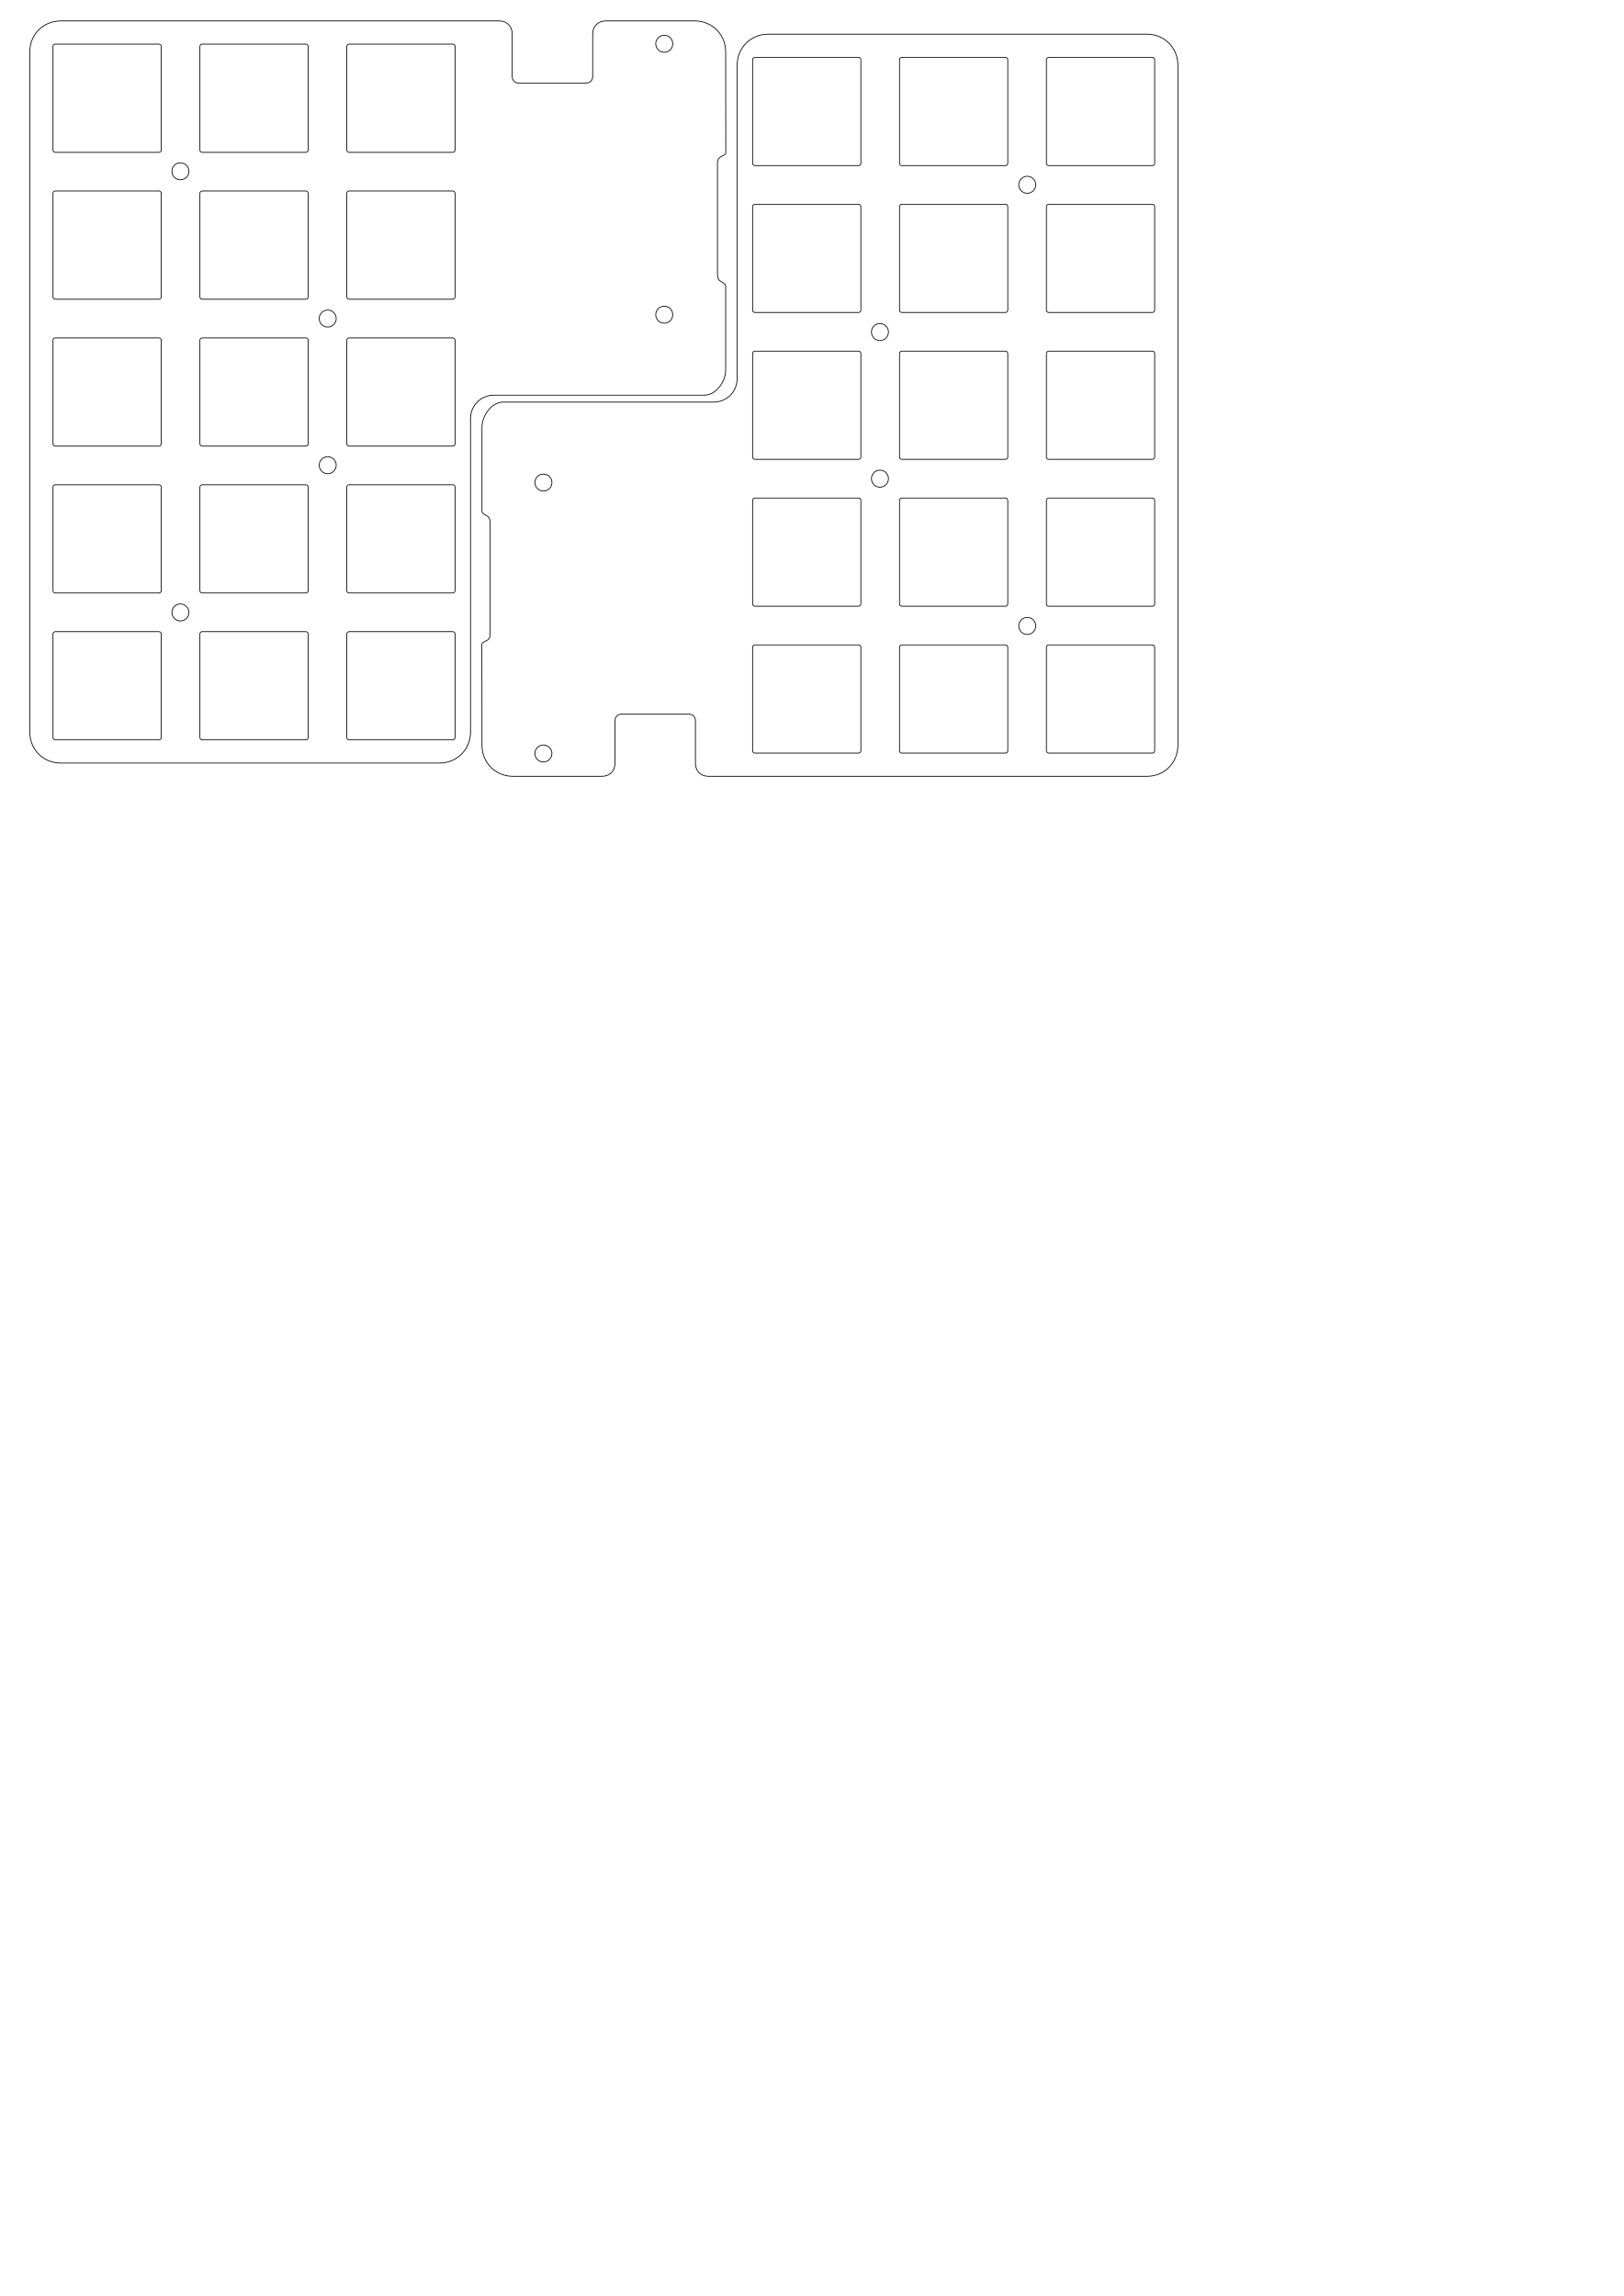
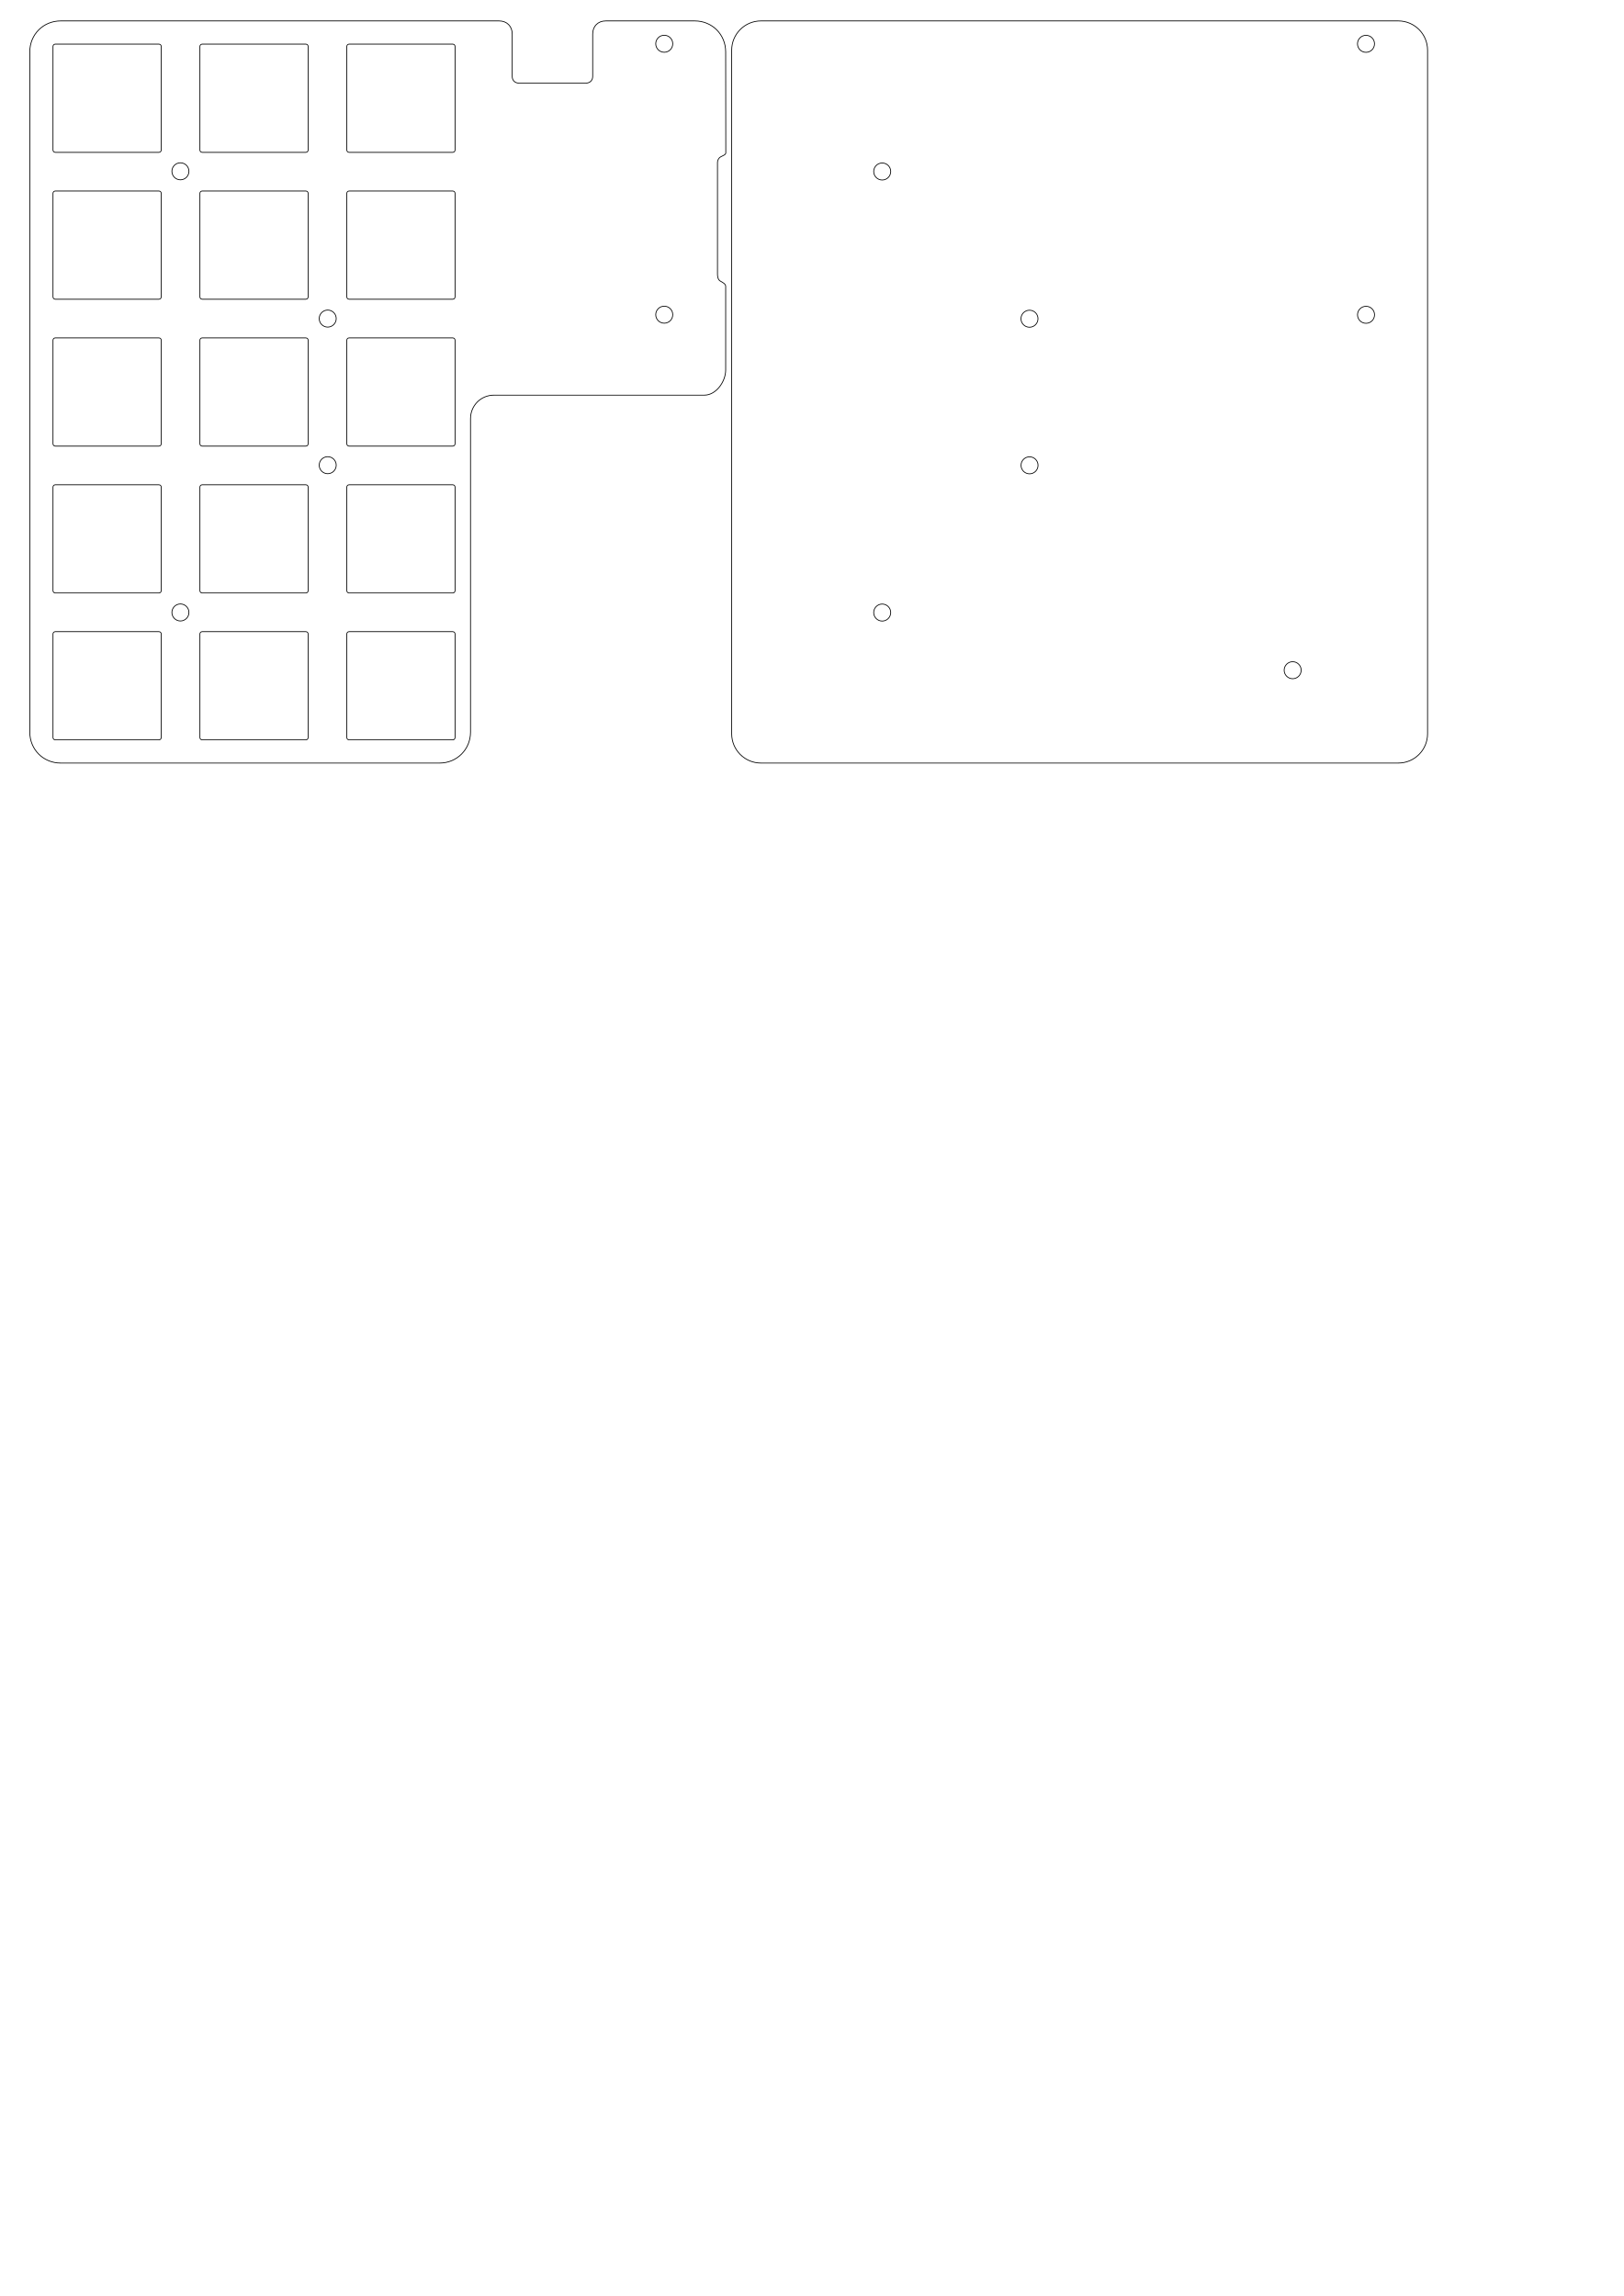
<svg xmlns="http://www.w3.org/2000/svg" width="210mm" height="297mm" viewBox="0 0 210 297" version="1.1" id="svg8">
  <defs id="defs2" />
  <g id="layer1" style="display:inline" />
  <g id="layer2" style="display:inline">
    <g transform="translate(-14.9488,-58.09759)" style="display:inline" id="g1392">
      <g id="g1365">
        <g id="g1339">
          <g id="g1314">
            <path id="path1396" d="m 106.057,109.212 c 1.497,0 2.746,-1.738 2.746,-3.246 l -3e-5,-10.845 c 0,-0.302 -0.407,-0.498 -0.699,-0.666 -0.278,-0.161 -0.36,-0.562 -0.36,-0.86 v -14.479 c 0,-0.253 0.129,-0.566 0.402,-0.724 0.274,-0.158 0.672,-0.268 0.672,-0.514 l -0.016,-13.074 c 0,-2.249 -1.752,-4 -4,-4 H 93.296 c -1.003,0 -1.692,0.682 -1.692,1.692 v 5.495 c 0,0.498 -0.352,0.855 -0.855,0.855 h -8.699 c -0.498,0 -0.854,-0.349 -0.854,-0.854 v -5.496 c 0,-1.004 -0.694,-1.692 -1.691,-1.692 h -56.702 c -2.252,0 -4,1.748 -4,4 v 88 c 0,2.25 1.75,4 4,4 l 49,1.8e-4 c 2.24,0 4,-1.771 4,-4 m 0,0 V 112.249 c 0,-1.694 1.341,-3.037 3.038,-3.037 h 27.216" style="fill:none;stroke:#000000;stroke-width:0.1;stroke-linecap:butt;stroke-linejoin:miter;stroke-miterlimit:4;stroke-dasharray:none;stroke-opacity:1" />
            <rect ry="0.3" id="rect1398" width="14" height="14" x="21.803" y="139.804" style="fill:none;fill-opacity:1;stroke:#000000;stroke-width:0.1;stroke-miterlimit:4;stroke-dasharray:none;stroke-opacity:1" />
            <rect style="fill:none;fill-opacity:1;stroke:#000000;stroke-width:0.1;stroke-miterlimit:4;stroke-dasharray:none;stroke-opacity:1" y="139.804" x="40.803" height="14" width="14" id="rect1400" ry="0.3" />
            <rect ry="0.3" id="rect1402" width="14" height="14" x="59.803" y="139.804" style="fill:none;fill-opacity:1;stroke:#000000;stroke-width:0.1;stroke-miterlimit:4;stroke-dasharray:none;stroke-opacity:1" />
            <rect style="fill:none;fill-opacity:1;stroke:#000000;stroke-width:0.1;stroke-miterlimit:4;stroke-dasharray:none;stroke-opacity:1" y="120.804" x="21.803" height="14" width="14" id="rect1404" ry="0.3" />
            <rect ry="0.3" id="rect1406" width="14" height="14" x="40.803" y="120.804" style="fill:none;fill-opacity:1;stroke:#000000;stroke-width:0.1;stroke-miterlimit:4;stroke-dasharray:none;stroke-opacity:1" />
            <rect style="fill:none;fill-opacity:1;stroke:#000000;stroke-width:0.1;stroke-miterlimit:4;stroke-dasharray:none;stroke-opacity:1" y="120.804" x="59.803" height="14" width="14" id="rect1408" ry="0.3" />
            <rect style="fill:none;fill-opacity:1;stroke:#000000;stroke-width:0.1;stroke-miterlimit:4;stroke-dasharray:none;stroke-opacity:1" y="101.804" x="21.803" height="14" width="14" id="rect1410" ry="0.3" />
            <rect ry="0.3" id="rect1412" width="14" height="14" x="40.803" y="101.804" style="fill:none;fill-opacity:1;stroke:#000000;stroke-width:0.1;stroke-miterlimit:4;stroke-dasharray:none;stroke-opacity:1" />
            <rect style="fill:none;fill-opacity:1;stroke:#000000;stroke-width:0.1;stroke-miterlimit:4;stroke-dasharray:none;stroke-opacity:1" y="101.804" x="59.803" height="14" width="14" id="rect1414" ry="0.3" />
            <rect ry="0.3" id="rect1416" width="14" height="14" x="21.803" y="82.804" style="fill:none;fill-opacity:1;stroke:#000000;stroke-width:0.1;stroke-miterlimit:4;stroke-dasharray:none;stroke-opacity:1" />
            <rect style="fill:none;fill-opacity:1;stroke:#000000;stroke-width:0.1;stroke-miterlimit:4;stroke-dasharray:none;stroke-opacity:1" y="82.804" x="40.803" height="14" width="14" id="rect1418" ry="0.3" />
            <rect ry="0.3" id="rect1420" width="14" height="14" x="59.803" y="82.804" style="fill:none;fill-opacity:1;stroke:#000000;stroke-width:0.1;stroke-miterlimit:4;stroke-dasharray:none;stroke-opacity:1" />
            <rect style="fill:none;fill-opacity:1;stroke:#000000;stroke-width:0.1;stroke-miterlimit:4;stroke-dasharray:none;stroke-opacity:1" y="63.804" x="21.803" height="14" width="14" id="rect1422" ry="0.3" />
            <rect ry="0.3" id="rect1424" width="14" height="14" x="40.803" y="63.804" style="fill:none;fill-opacity:1;stroke:#000000;stroke-width:0.1;stroke-miterlimit:4;stroke-dasharray:none;stroke-opacity:1" />
            <rect style="fill:none;fill-opacity:1;stroke:#000000;stroke-width:0.1;stroke-miterlimit:4;stroke-dasharray:none;stroke-opacity:1" y="63.804" x="59.803" height="14" width="14" id="rect1426" ry="0.3" />
            <circle r="1.1" cy="99.307" cx="57.334" id="circle1430" style="fill:none;stroke:#000000;stroke-width:0.1;stroke-miterlimit:4;stroke-dasharray:none;stroke-opacity:1" />
            <circle r="1.1" cy="80.257" cx="38.283" id="circle1432" style="fill:none;stroke:#000000;stroke-width:0.1;stroke-miterlimit:4;stroke-dasharray:none;stroke-opacity:1" />
            <circle r="1.1" cy="118.273" cx="57.334" id="circle1438" style="fill:none;stroke:#000000;stroke-width:0.1;stroke-miterlimit:4;stroke-dasharray:none;stroke-opacity:1" />
            <circle r="1.1" cy="137.323" cx="38.283" id="circle1440" style="fill:none;stroke:#000000;stroke-width:0.1;stroke-miterlimit:4;stroke-dasharray:none;stroke-opacity:1" />
            <circle style="fill:none;stroke:#000000;stroke-width:0.1;stroke-miterlimit:4;stroke-dasharray:none;stroke-opacity:1" id="circle1450" cx="100.858" cy="63.758" r="1.1" />
            <circle r="1.1" cy="98.804" cx="100.858" id="circle1456" style="fill:none;stroke:#000000;stroke-width:0.1;stroke-miterlimit:4;stroke-dasharray:none;stroke-opacity:1" />
          </g>
        </g>
      </g>
    </g>
-     <g id="g1076" style="display:inline" transform="rotate(180,85.57063,80.61277)">
-       <g id="g1074">
-         <g id="g1072">
-           <g id="g1070">
-             <path style="fill:none;stroke:#000000;stroke-width:0.1;stroke-linecap:butt;stroke-linejoin:miter;stroke-miterlimit:4;stroke-dasharray:none;stroke-opacity:1" d="m 106.057,109.212 c 1.497,0 2.746,-1.738 2.746,-3.246 l -3e-5,-10.845 c 0,-0.302 -0.407,-0.498 -0.699,-0.666 -0.278,-0.161 -0.36,-0.562 -0.36,-0.86 v -14.479 c 0,-0.253 0.129,-0.566 0.402,-0.724 0.274,-0.158 0.672,-0.268 0.672,-0.514 l -0.016,-13.074 c 0,-2.249 -1.752,-4 -4,-4 H 93.296 c -1.003,0 -1.692,0.682 -1.692,1.692 v 5.495 c 0,0.498 -0.352,0.855 -0.855,0.855 h -8.699 c -0.498,0 -0.854,-0.349 -0.854,-0.854 v -5.496 c 0,-1.004 -0.694,-1.692 -1.691,-1.692 h -56.702 c -2.252,0 -4,1.748 -4,4 v 88 c 0,2.25 1.75,4 4,4 l 49,1.8e-4 c 2.24,0 4,-1.771 4,-4 m 0,0 V 112.249 c 0,-1.694 1.341,-3.037 3.038,-3.037 h 27.216" id="path1026" />
-             <rect style="fill:none;fill-opacity:1;stroke:#000000;stroke-width:0.1;stroke-miterlimit:4;stroke-dasharray:none;stroke-opacity:1" y="139.804" x="21.803" height="14" width="14" id="rect1028" ry="0.3" />
-             <rect ry="0.3" id="rect1030" width="14" height="14" x="40.803" y="139.804" style="fill:none;fill-opacity:1;stroke:#000000;stroke-width:0.1;stroke-miterlimit:4;stroke-dasharray:none;stroke-opacity:1" />
-             <rect style="fill:none;fill-opacity:1;stroke:#000000;stroke-width:0.1;stroke-miterlimit:4;stroke-dasharray:none;stroke-opacity:1" y="139.804" x="59.803" height="14" width="14" id="rect1032" ry="0.3" />
-             <rect ry="0.3" id="rect1034" width="14" height="14" x="21.803" y="120.804" style="fill:none;fill-opacity:1;stroke:#000000;stroke-width:0.1;stroke-miterlimit:4;stroke-dasharray:none;stroke-opacity:1" />
-             <rect style="fill:none;fill-opacity:1;stroke:#000000;stroke-width:0.1;stroke-miterlimit:4;stroke-dasharray:none;stroke-opacity:1" y="120.804" x="40.803" height="14" width="14" id="rect1036" ry="0.3" />
-             <rect ry="0.3" id="rect1038" width="14" height="14" x="59.803" y="120.804" style="fill:none;fill-opacity:1;stroke:#000000;stroke-width:0.1;stroke-miterlimit:4;stroke-dasharray:none;stroke-opacity:1" />
-             <rect ry="0.3" id="rect1040" width="14" height="14" x="21.803" y="101.804" style="fill:none;fill-opacity:1;stroke:#000000;stroke-width:0.1;stroke-miterlimit:4;stroke-dasharray:none;stroke-opacity:1" />
-             <rect style="fill:none;fill-opacity:1;stroke:#000000;stroke-width:0.1;stroke-miterlimit:4;stroke-dasharray:none;stroke-opacity:1" y="101.804" x="40.803" height="14" width="14" id="rect1042" ry="0.3" />
-             <rect ry="0.3" id="rect1044" width="14" height="14" x="59.803" y="101.804" style="fill:none;fill-opacity:1;stroke:#000000;stroke-width:0.1;stroke-miterlimit:4;stroke-dasharray:none;stroke-opacity:1" />
-             <rect style="fill:none;fill-opacity:1;stroke:#000000;stroke-width:0.1;stroke-miterlimit:4;stroke-dasharray:none;stroke-opacity:1" y="82.804" x="21.803" height="14" width="14" id="rect1046" ry="0.3" />
-             <rect ry="0.3" id="rect1048" width="14" height="14" x="40.803" y="82.804" style="fill:none;fill-opacity:1;stroke:#000000;stroke-width:0.1;stroke-miterlimit:4;stroke-dasharray:none;stroke-opacity:1" />
-             <rect style="fill:none;fill-opacity:1;stroke:#000000;stroke-width:0.1;stroke-miterlimit:4;stroke-dasharray:none;stroke-opacity:1" y="82.804" x="59.803" height="14" width="14" id="rect1050" ry="0.3" />
-             <rect ry="0.3" id="rect1052" width="14" height="14" x="21.803" y="63.804" style="fill:none;fill-opacity:1;stroke:#000000;stroke-width:0.1;stroke-miterlimit:4;stroke-dasharray:none;stroke-opacity:1" />
-             <rect style="fill:none;fill-opacity:1;stroke:#000000;stroke-width:0.1;stroke-miterlimit:4;stroke-dasharray:none;stroke-opacity:1" y="63.804" x="40.803" height="14" width="14" id="rect1054" ry="0.3" />
-             <rect ry="0.3" id="rect1056" width="14" height="14" x="59.803" y="63.804" style="fill:none;fill-opacity:1;stroke:#000000;stroke-width:0.1;stroke-miterlimit:4;stroke-dasharray:none;stroke-opacity:1" />
-             <circle style="fill:none;stroke:#000000;stroke-width:0.1;stroke-miterlimit:4;stroke-dasharray:none;stroke-opacity:1" id="circle1058" cx="57.334" cy="99.307" r="1.1" />
-             <circle style="fill:none;stroke:#000000;stroke-width:0.1;stroke-miterlimit:4;stroke-dasharray:none;stroke-opacity:1" id="circle1060" cx="38.283" cy="80.257" r="1.1" />
-             <circle style="fill:none;stroke:#000000;stroke-width:0.1;stroke-miterlimit:4;stroke-dasharray:none;stroke-opacity:1" id="circle1062" cx="57.334" cy="118.273" r="1.1" />
-             <circle style="fill:none;stroke:#000000;stroke-width:0.1;stroke-miterlimit:4;stroke-dasharray:none;stroke-opacity:1" id="circle1064" cx="38.283" cy="137.323" r="1.1" />
-             <circle r="1.1" cy="63.758" cx="100.858" id="circle1066" style="fill:none;stroke:#000000;stroke-width:0.1;stroke-miterlimit:4;stroke-dasharray:none;stroke-opacity:1" />
-             <circle style="fill:none;stroke:#000000;stroke-width:0.1;stroke-miterlimit:4;stroke-dasharray:none;stroke-opacity:1" id="circle1068" cx="100.858" cy="98.804" r="1.1" />
-           </g>
-         </g>
-       </g>
+     <g transform="translate(-20.30011,-57.71618)" style="display:inline" id="g986">
+       <rect ry="3.787" rx="3.787" y="60.422" x="114.932" height="96" width="90" id="rect854" style="fill:none;stroke:#000000;stroke-width:0.1;stroke-miterlimit:4;stroke-dasharray:none;stroke-opacity:1" />
+       <circle r="1.1" cy="79.901" cx="134.4" id="circle1450-7" style="display:inline;fill:none;stroke:#000000;stroke-width:0.1;stroke-miterlimit:4;stroke-dasharray:none;stroke-opacity:1" />
+       <circle style="display:inline;fill:none;stroke:#000000;stroke-width:0.1;stroke-miterlimit:4;stroke-dasharray:none;stroke-opacity:1" id="circle965" cx="153.448" cy="98.944" r="1.1" />
+       <circle r="1.1" cy="117.908" cx="153.456" id="circle967" style="display:inline;fill:none;stroke:#000000;stroke-width:0.1;stroke-miterlimit:4;stroke-dasharray:none;stroke-opacity:1" />
+       <circle style="display:inline;fill:none;stroke:#000000;stroke-width:0.1;stroke-miterlimit:4;stroke-dasharray:none;stroke-opacity:1" id="circle969" cx="134.399" cy="136.953" r="1.1" />
+       <circle r="1.1" cy="144.412" cx="187.486" id="circle971" style="display:inline;fill:none;stroke:#000000;stroke-width:0.1;stroke-miterlimit:4;stroke-dasharray:none;stroke-opacity:1" />
+       <circle style="display:inline;fill:none;stroke:#000000;stroke-width:0.1;stroke-miterlimit:4;stroke-dasharray:none;stroke-opacity:1" id="circle973" cx="196.974" cy="98.437" r="1.1" />
+       <circle r="1.1" cy="63.384" cx="196.97" id="circle975" style="display:inline;fill:none;stroke:#000000;stroke-width:0.1;stroke-miterlimit:4;stroke-dasharray:none;stroke-opacity:1" />
    </g>
  </g>
</svg>
